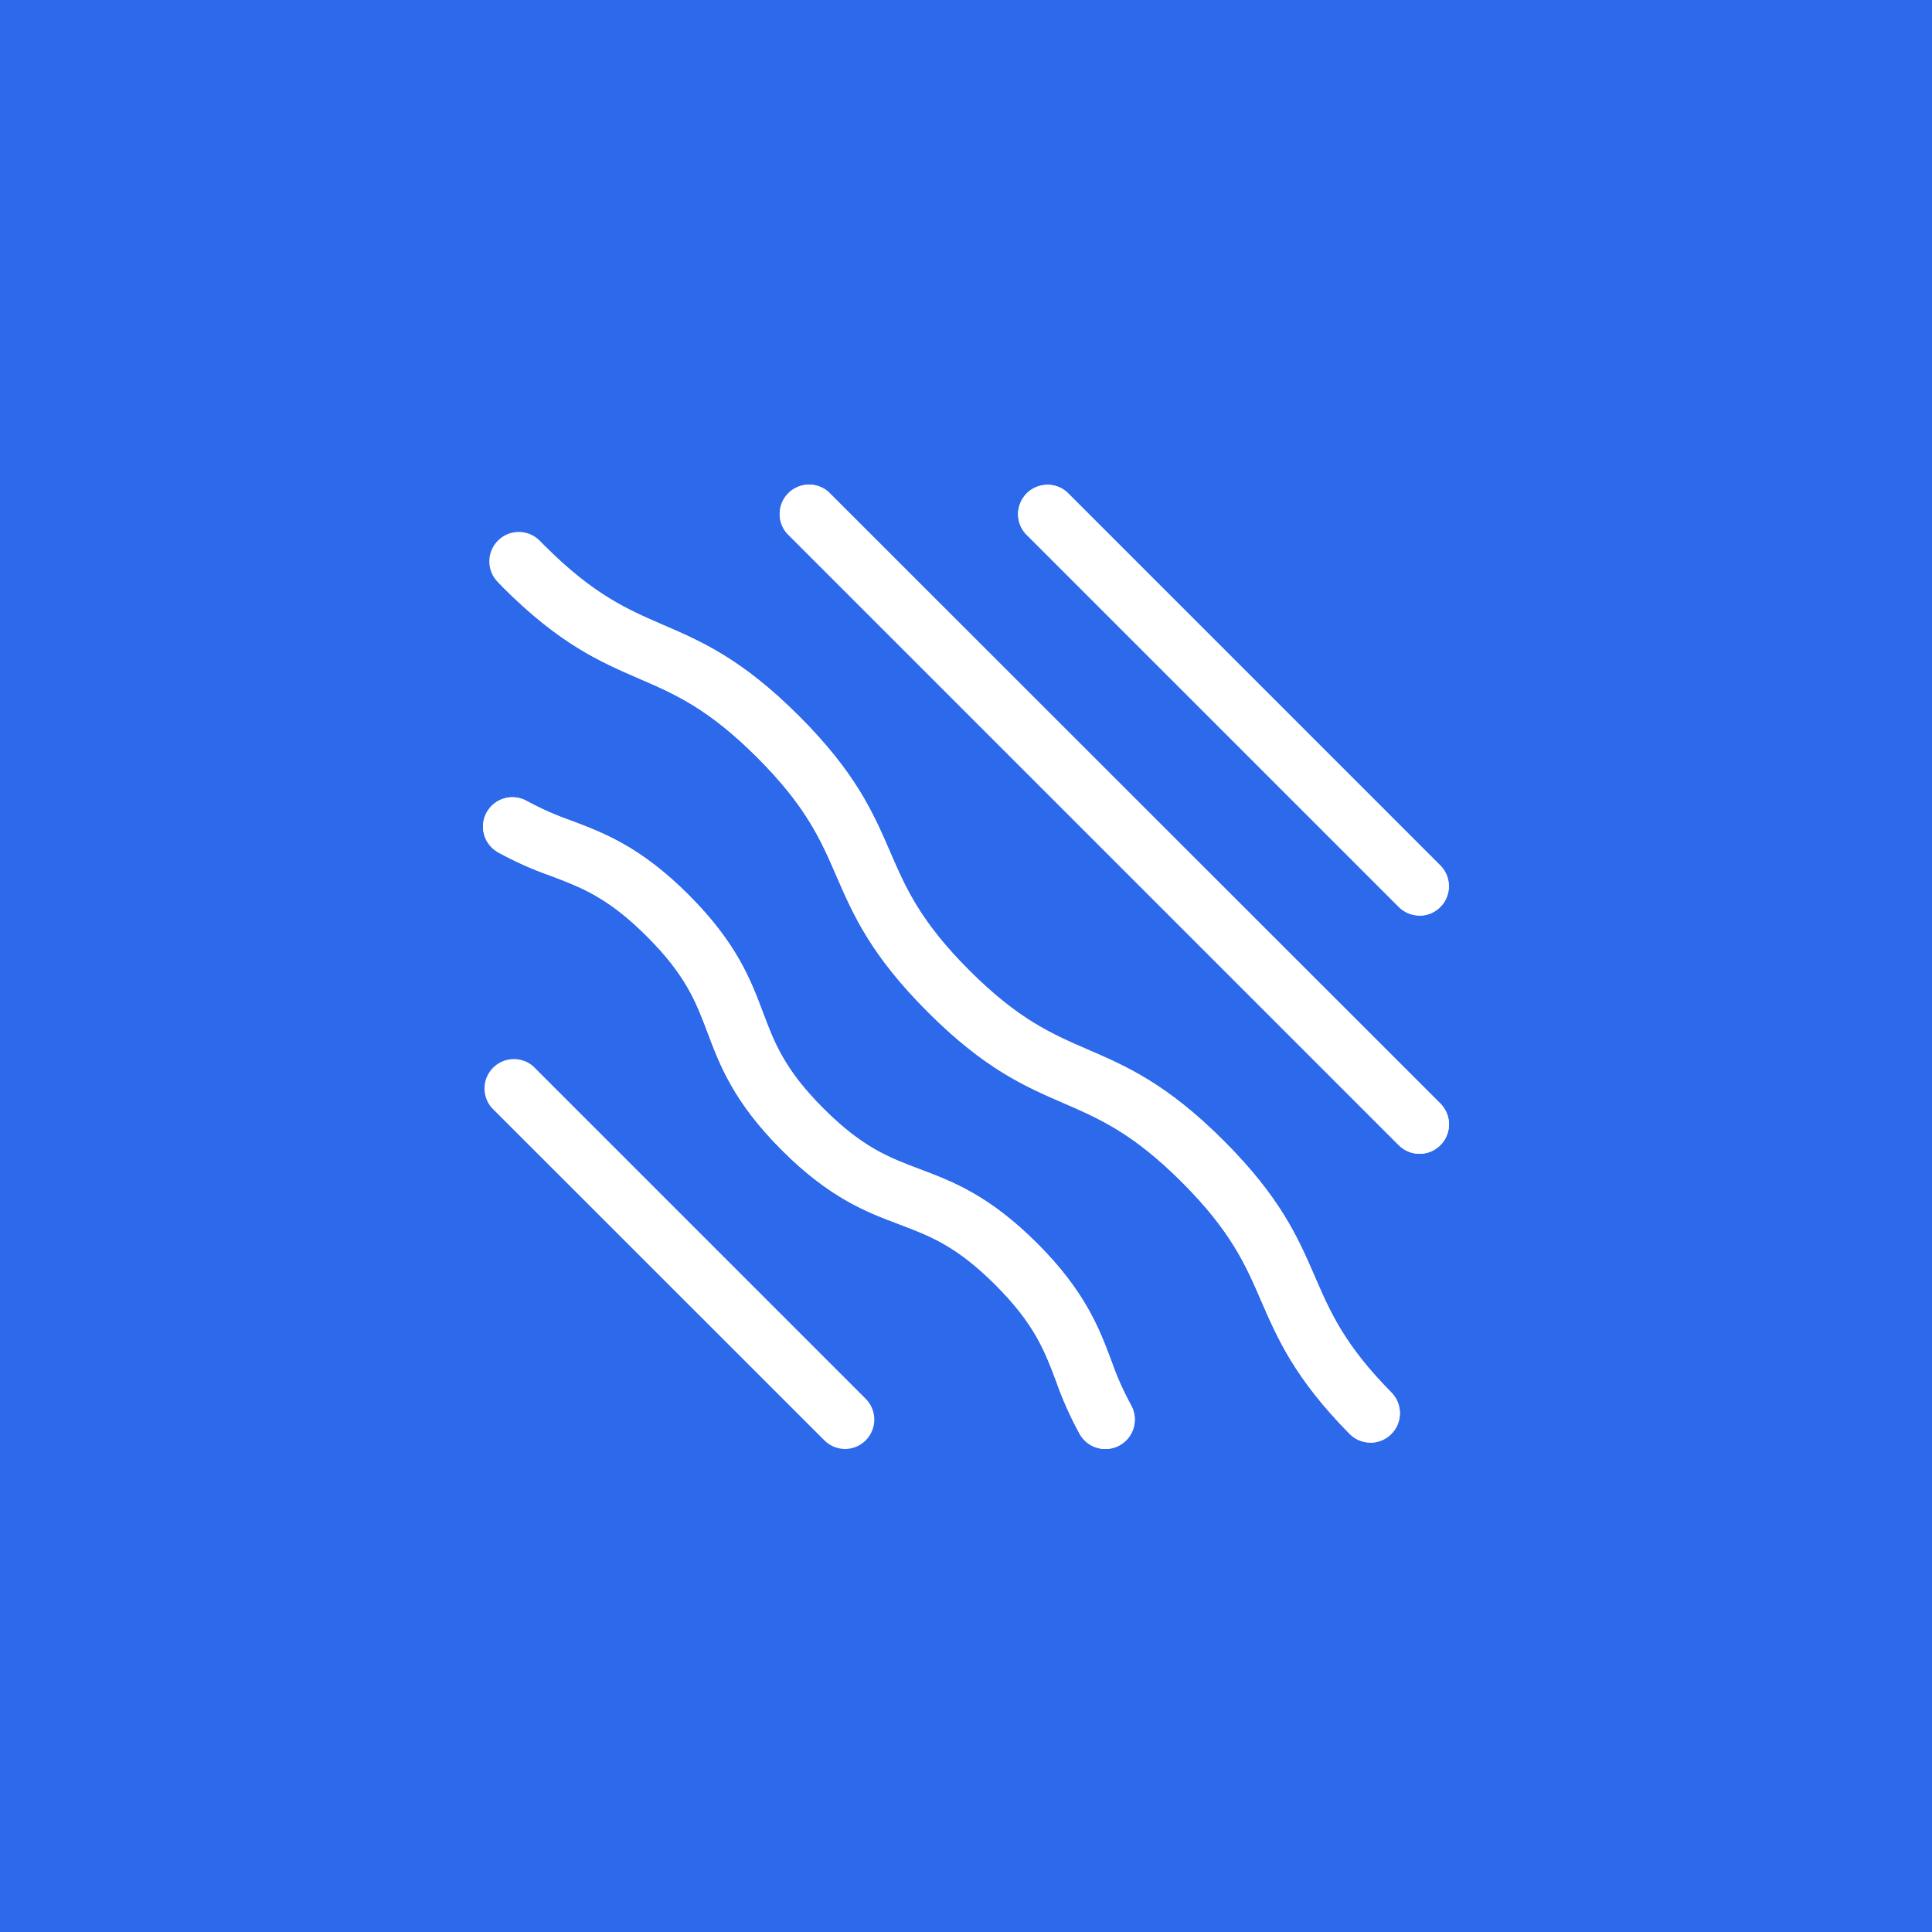
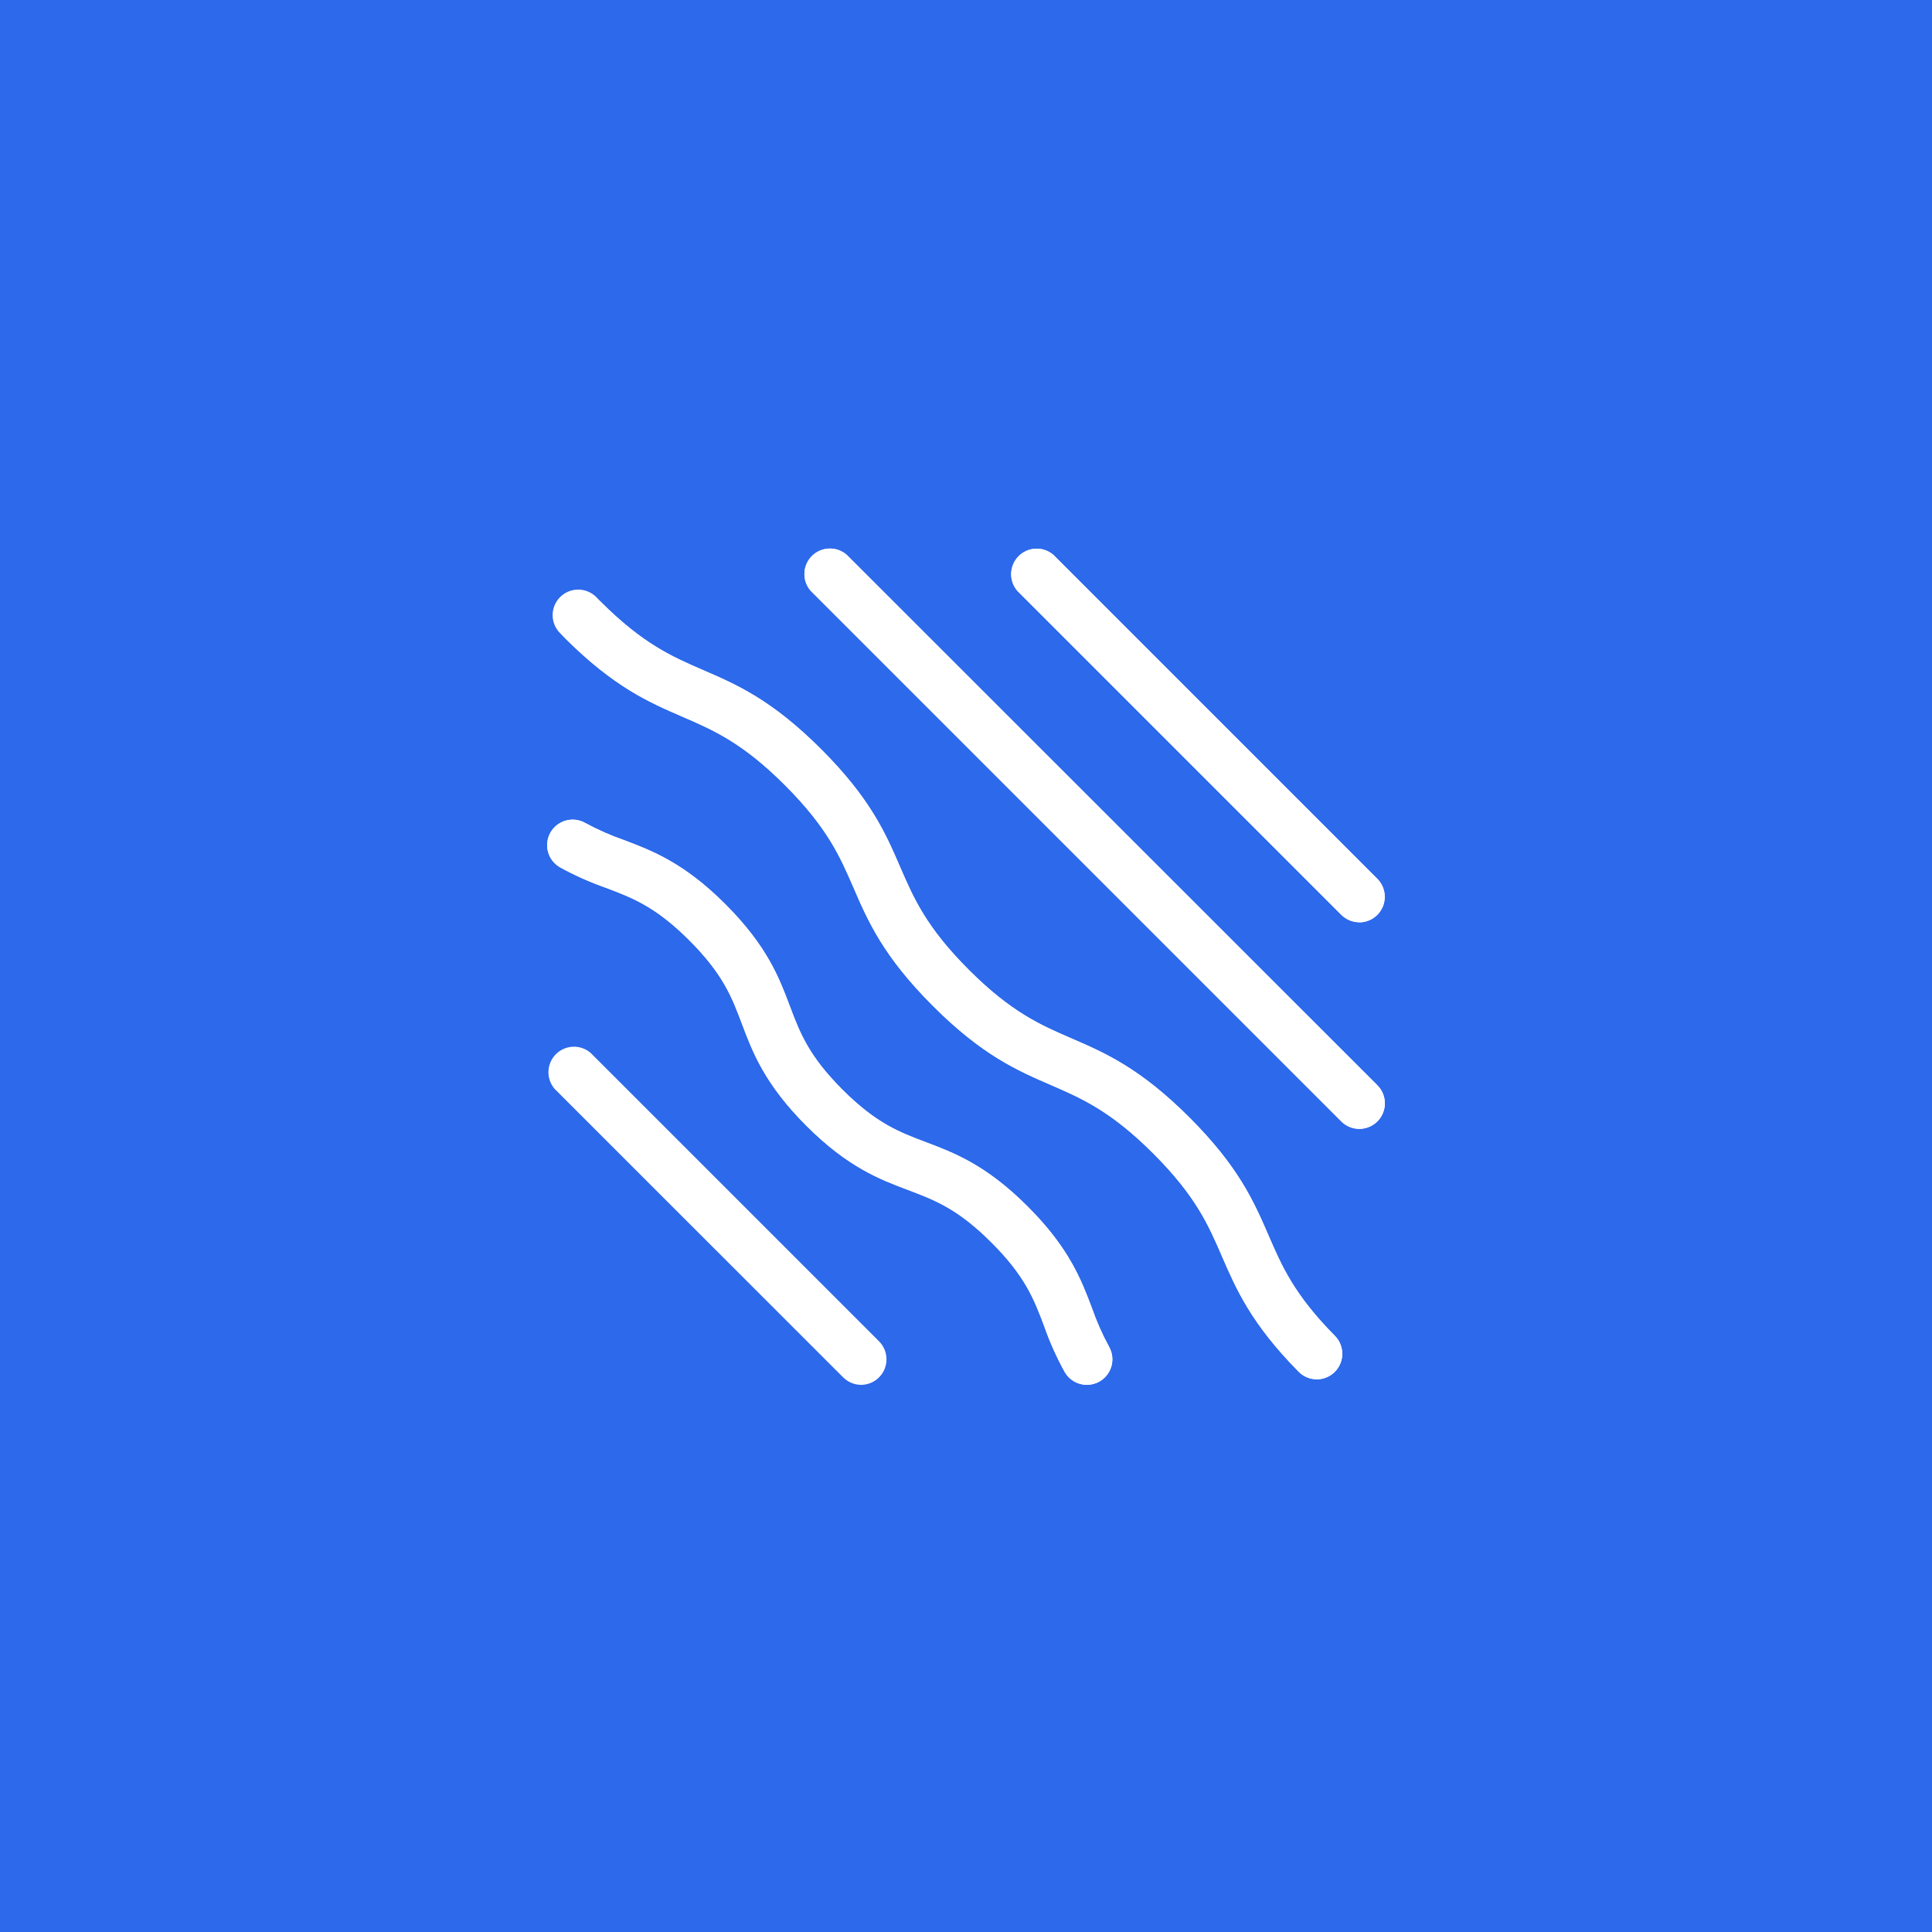
<svg xmlns="http://www.w3.org/2000/svg" width="144" height="144" viewBox="0 0 144 144" fill="none">
-   <g clip-path="url(#clip0_6_123)">
+   <g clip-path="url(#clip0_10_64)">
    <rect width="144" height="144" fill="white" />
    <rect width="144" height="144" fill="#2D69EB" />
-     <g clip-path="url(#clip1_6_123)">
-       <path d="M105.806 68.24C105.518 68.24 105.233 68.183 104.968 68.073C104.702 67.963 104.46 67.802 104.257 67.598L76.413 39.755C76.052 39.335 75.863 38.795 75.883 38.242C75.904 37.689 76.133 37.164 76.524 36.773C76.916 36.381 77.441 36.152 77.994 36.132C78.547 36.111 79.087 36.3 79.507 36.661L107.35 64.505C107.657 64.812 107.865 65.203 107.949 65.628C108.034 66.053 107.99 66.494 107.824 66.895C107.658 67.295 107.377 67.638 107.016 67.879C106.655 68.12 106.231 68.248 105.798 68.248L105.806 68.24Z" fill="white" />
-       <path d="M105.806 85.998C105.518 85.998 105.233 85.942 104.968 85.832C104.702 85.722 104.46 85.56 104.257 85.357L58.643 39.743C58.282 39.324 58.093 38.783 58.114 38.23C58.135 37.677 58.364 37.153 58.755 36.761C59.146 36.37 59.671 36.141 60.224 36.12C60.777 36.1 61.318 36.289 61.737 36.65L107.359 82.254C107.665 82.561 107.874 82.952 107.958 83.378C108.042 83.803 107.999 84.244 107.832 84.644C107.666 85.045 107.385 85.387 107.024 85.628C106.664 85.869 106.24 85.998 105.806 85.998Z" fill="white" />
-       <path d="M63 108C62.712 108.001 62.426 107.944 62.16 107.834C61.893 107.724 61.651 107.563 61.447 107.359L36.641 82.561C36.28 82.141 36.091 81.601 36.112 81.048C36.133 80.495 36.361 79.97 36.753 79.579C37.144 79.188 37.669 78.959 38.222 78.938C38.775 78.917 39.316 79.106 39.735 79.467L64.533 104.265C64.835 104.571 65.041 104.96 65.124 105.382C65.207 105.804 65.165 106.241 65.001 106.639C64.838 107.037 64.561 107.379 64.205 107.621C63.849 107.863 63.43 107.994 63 108Z" fill="white" />
-       <path d="M105.806 68.24C105.518 68.24 105.233 68.183 104.968 68.073C104.702 67.963 104.46 67.802 104.257 67.598L76.413 39.755C76.052 39.335 75.863 38.795 75.883 38.242C75.904 37.689 76.133 37.164 76.524 36.773C76.916 36.381 77.441 36.152 77.994 36.132C78.547 36.111 79.087 36.3 79.507 36.661L107.35 64.505C107.657 64.812 107.865 65.203 107.949 65.628C108.034 66.053 107.99 66.494 107.824 66.895C107.658 67.295 107.377 67.638 107.016 67.879C106.655 68.12 106.231 68.248 105.798 68.248L105.806 68.24Z" fill="white" />
-       <path d="M105.806 85.998C105.518 85.998 105.233 85.942 104.968 85.832C104.702 85.722 104.46 85.56 104.257 85.357L58.643 39.743C58.282 39.324 58.093 38.783 58.114 38.23C58.135 37.677 58.364 37.153 58.755 36.761C59.146 36.37 59.671 36.141 60.224 36.12C60.777 36.1 61.318 36.289 61.737 36.65L107.359 82.254C107.665 82.561 107.874 82.952 107.958 83.378C108.042 83.803 107.999 84.244 107.832 84.644C107.666 85.045 107.385 85.387 107.024 85.628C106.664 85.869 106.24 85.998 105.806 85.998Z" fill="white" />
-       <path d="M102.15 107.522C101.859 107.523 101.572 107.465 101.304 107.353C101.036 107.241 100.793 107.077 100.589 106.869C96.505 102.729 95.226 99.776 93.988 96.922C92.843 94.278 91.763 91.78 88.102 88.118C84.44 84.457 81.945 83.379 79.312 82.235C76.407 80.978 73.406 79.678 69.154 75.426C64.901 71.173 63.591 68.172 62.333 65.267C61.189 62.623 60.109 60.129 56.45 56.467C52.791 52.805 50.293 51.727 47.649 50.583C44.744 49.326 41.743 48.029 37.491 43.777C37.395 43.681 37.308 43.591 37.209 43.495L37.091 43.374C36.685 42.956 36.462 42.394 36.471 41.812C36.48 41.229 36.72 40.674 37.138 40.268C37.556 39.862 38.118 39.639 38.7 39.648C39.283 39.657 39.838 39.896 40.244 40.314L40.373 40.449L40.593 40.674C44.249 44.331 46.749 45.413 49.39 46.558C52.296 47.812 55.297 49.112 59.552 53.364C63.807 57.617 65.104 60.621 66.358 63.526C67.503 66.167 68.583 68.664 72.242 72.323C75.901 75.983 78.401 77.065 81.042 78.21C83.948 79.464 86.948 80.764 91.204 85.016C95.459 89.269 96.756 92.272 98.016 95.178C99.141 97.777 100.204 100.24 103.711 103.787C104.015 104.095 104.221 104.486 104.303 104.91C104.386 105.335 104.341 105.775 104.174 106.174C104.007 106.573 103.726 106.914 103.366 107.154C103.006 107.394 102.583 107.522 102.15 107.522Z" fill="white" />
-       <path d="M82.389 108C82.002 108.001 81.622 107.899 81.287 107.705C80.952 107.51 80.674 107.231 80.483 106.895C79.787 105.634 79.198 104.316 78.722 102.957C77.858 100.665 77.11 98.685 74.199 95.771C71.288 92.858 69.308 92.115 67.016 91.249C64.597 90.338 61.855 89.305 58.275 85.725C54.695 82.145 53.66 79.403 52.748 76.984C51.885 74.692 51.14 72.712 48.226 69.798C45.312 66.884 43.332 66.142 41.04 65.275C39.681 64.8 38.363 64.211 37.102 63.515C36.853 63.372 36.633 63.181 36.457 62.953C36.281 62.726 36.151 62.465 36.076 62.188C36 61.91 35.98 61.62 36.017 61.335C36.053 61.049 36.145 60.773 36.288 60.524C36.431 60.274 36.622 60.054 36.85 59.878C37.077 59.702 37.337 59.573 37.615 59.497C37.893 59.421 38.183 59.401 38.468 59.438C38.754 59.474 39.029 59.566 39.279 59.709C40.34 60.286 41.447 60.775 42.587 61.172C45.006 62.086 47.748 63.118 51.328 66.701C54.908 70.284 55.943 73.021 56.855 75.44C57.718 77.732 58.466 79.715 61.377 82.626C64.288 85.537 66.268 86.282 68.563 87.148C70.979 88.059 73.721 89.092 77.302 92.672C80.882 96.252 81.917 99 82.828 101.413C83.225 102.554 83.715 103.66 84.293 104.721C84.483 105.054 84.582 105.432 84.581 105.815C84.579 106.199 84.477 106.576 84.284 106.908C84.092 107.24 83.815 107.515 83.483 107.707C83.15 107.899 82.773 108 82.389 108Z" fill="white" />
-       <path d="M102.15 107.522C101.859 107.523 101.572 107.465 101.304 107.353C101.036 107.241 100.793 107.077 100.589 106.869C96.505 102.729 95.226 99.776 93.988 96.922C92.843 94.278 91.763 91.78 88.102 88.118C84.44 84.457 81.945 83.379 79.312 82.235C76.407 80.978 73.406 79.678 69.154 75.426C64.901 71.173 63.591 68.172 62.333 65.267C61.189 62.623 60.109 60.128 56.45 56.467C52.791 52.805 50.293 51.727 47.649 50.583C44.744 49.326 41.743 48.026 37.491 43.776C37.13 43.357 36.941 42.817 36.961 42.264C36.982 41.711 37.211 41.186 37.602 40.794C37.994 40.403 38.518 40.174 39.071 40.153C39.624 40.133 40.165 40.322 40.584 40.683C44.241 44.339 46.741 45.422 49.382 46.566C52.287 47.821 55.288 49.12 59.543 53.373C63.799 57.625 65.095 60.629 66.35 63.534C67.494 66.175 68.574 68.673 72.233 72.332C75.892 75.991 78.393 77.074 81.034 78.218C83.939 79.473 86.94 80.772 91.195 85.025C95.451 89.277 96.747 92.281 98.007 95.186C99.132 97.785 100.195 100.249 103.703 103.795C104.006 104.103 104.213 104.494 104.295 104.919C104.377 105.344 104.332 105.783 104.165 106.182C103.999 106.582 103.717 106.923 103.357 107.162C102.997 107.402 102.574 107.53 102.142 107.53L102.15 107.522Z" fill="white" />
-       <path d="M82.389 108C82.002 108.001 81.622 107.899 81.287 107.705C80.952 107.51 80.674 107.231 80.483 106.895C79.787 105.634 79.198 104.316 78.722 102.957C77.858 100.665 77.11 98.685 74.199 95.771C71.288 92.858 69.308 92.115 67.016 91.249C64.597 90.338 61.855 89.305 58.275 85.725C54.695 82.145 53.66 79.403 52.748 76.984C51.885 74.692 51.14 72.712 48.226 69.798C45.312 66.884 43.332 66.142 41.04 65.275C39.681 64.8 38.363 64.211 37.102 63.515C36.853 63.372 36.633 63.181 36.457 62.953C36.281 62.726 36.151 62.465 36.076 62.188C36 61.91 35.98 61.62 36.017 61.335C36.053 61.049 36.145 60.773 36.288 60.524C36.431 60.274 36.622 60.054 36.85 59.878C37.077 59.702 37.337 59.573 37.615 59.497C37.893 59.421 38.183 59.401 38.468 59.438C38.754 59.474 39.029 59.566 39.279 59.709C40.34 60.286 41.447 60.775 42.587 61.172C45.006 62.086 47.748 63.118 51.328 66.701C54.908 70.284 55.943 73.021 56.855 75.44C57.718 77.732 58.466 79.715 61.377 82.626C64.288 85.537 66.268 86.282 68.563 87.148C70.979 88.059 73.721 89.092 77.302 92.672C80.882 96.252 81.917 99 82.828 101.413C83.225 102.554 83.715 103.66 84.293 104.721C84.483 105.054 84.582 105.432 84.581 105.815C84.579 106.199 84.477 106.576 84.284 106.908C84.092 107.24 83.815 107.515 83.483 107.707C83.15 107.899 82.773 108 82.389 108Z" fill="white" />
+     <g clip-path="url(#clip1_10_64)">
+       <path d="M101.316 68.739C101.067 68.739 100.82 68.69 100.589 68.595C100.358 68.499 100.149 68.359 99.972 68.183L75.827 44.037C75.514 43.673 75.35 43.205 75.368 42.725C75.386 42.246 75.584 41.791 75.924 41.451C76.263 41.112 76.718 40.913 77.198 40.895C77.677 40.877 78.146 41.041 78.51 41.354L102.655 65.5C102.921 65.766 103.102 66.105 103.175 66.474C103.248 66.843 103.21 67.225 103.066 67.573C102.922 67.92 102.678 68.217 102.365 68.426C102.053 68.635 101.685 68.746 101.309 68.746L101.316 68.739Z" fill="white" />
+       <path d="M101.316 84.139C101.067 84.139 100.82 84.09 100.589 83.995C100.358 83.899 100.149 83.759 99.972 83.583L60.417 44.028C60.104 43.664 59.94 43.195 59.958 42.715C59.976 42.236 60.175 41.781 60.514 41.441C60.853 41.102 61.309 40.904 61.788 40.886C62.268 40.868 62.736 41.032 63.1 41.345L102.663 80.892C102.928 81.159 103.109 81.498 103.182 81.867C103.255 82.235 103.218 82.618 103.073 82.965C102.929 83.312 102.686 83.609 102.373 83.818C102.06 84.027 101.692 84.139 101.316 84.139Z" fill="white" />
+       <path d="M64.195 103.219C63.945 103.219 63.698 103.17 63.467 103.075C63.236 102.98 63.026 102.839 62.849 102.663L41.337 81.158C41.024 80.794 40.86 80.326 40.878 79.846C40.896 79.367 41.095 78.912 41.434 78.572C41.773 78.233 42.229 78.034 42.708 78.016C43.188 77.998 43.656 78.162 44.02 78.475L65.525 99.98C65.787 100.245 65.965 100.582 66.037 100.948C66.11 101.314 66.073 101.694 65.931 102.039C65.789 102.384 65.549 102.68 65.24 102.89C64.932 103.1 64.568 103.214 64.195 103.219Z" fill="white" />
+       <path d="M101.316 68.739C101.067 68.739 100.82 68.69 100.589 68.595C100.358 68.499 100.149 68.359 99.972 68.183L75.827 44.037C75.514 43.673 75.35 43.205 75.368 42.725C75.386 42.246 75.584 41.791 75.924 41.451C76.263 41.112 76.718 40.913 77.198 40.895C77.677 40.877 78.146 41.041 78.51 41.354L102.655 65.5C102.921 65.766 103.102 66.105 103.175 66.474C103.248 66.843 103.21 67.225 103.066 67.573C102.922 67.92 102.678 68.217 102.365 68.426C102.053 68.635 101.685 68.746 101.309 68.746L101.316 68.739Z" fill="white" />
+       <path d="M101.316 84.139C101.067 84.139 100.82 84.09 100.589 83.995C100.358 83.899 100.149 83.759 99.972 83.583L60.417 44.028C60.104 43.664 59.94 43.195 59.958 42.715C59.976 42.236 60.175 41.781 60.514 41.441C60.853 41.102 61.309 40.904 61.788 40.886C62.268 40.868 62.736 41.032 63.1 41.345L102.663 80.892C102.928 81.159 103.109 81.498 103.182 81.867C103.255 82.235 103.218 82.618 103.073 82.965C102.929 83.312 102.686 83.609 102.373 83.818C102.06 84.027 101.692 84.139 101.316 84.139Z" fill="white" />
+       <path d="M98.146 102.804C97.894 102.805 97.644 102.755 97.412 102.658C97.179 102.561 96.969 102.418 96.792 102.238C93.251 98.648 92.141 96.087 91.068 93.612C90.075 91.319 89.139 89.153 85.963 85.978C82.788 82.802 80.624 81.868 78.341 80.875C75.822 79.785 73.219 78.658 69.532 74.971C65.844 71.283 64.707 68.681 63.617 66.161C62.625 63.868 61.688 61.705 58.515 58.53C55.342 55.354 53.176 54.42 50.883 53.427C48.364 52.337 45.762 51.213 42.074 47.525C41.991 47.442 41.915 47.364 41.83 47.281L41.728 47.176C41.376 46.814 41.182 46.326 41.19 45.821C41.197 45.316 41.405 44.834 41.768 44.482C42.13 44.13 42.618 43.937 43.123 43.945C43.628 43.952 44.11 44.16 44.462 44.523L44.574 44.64L44.764 44.835C47.935 48.005 50.103 48.944 52.393 49.937C54.913 51.025 57.515 52.152 61.205 55.839C64.895 59.527 66.02 62.132 67.107 64.651C68.1 66.942 69.037 69.107 72.21 72.281C75.383 75.454 77.551 76.393 79.841 77.385C82.361 78.473 84.963 79.6 88.653 83.287C92.343 86.975 93.468 89.58 94.56 92.1C95.536 94.353 96.458 96.49 99.499 99.565C99.763 99.832 99.942 100.171 100.013 100.54C100.085 100.908 100.046 101.289 99.901 101.635C99.756 101.981 99.512 102.277 99.2 102.485C98.888 102.693 98.521 102.804 98.146 102.804Z" fill="white" />
+       <path d="M81.01 103.219C80.674 103.219 80.344 103.131 80.053 102.963C79.763 102.794 79.522 102.552 79.356 102.26C78.753 101.167 78.242 100.024 77.829 98.846C77.08 96.858 76.432 95.141 73.907 92.614C71.383 90.087 69.666 89.444 67.678 88.692C65.581 87.902 63.203 87.007 60.098 83.902C56.993 80.797 56.096 78.419 55.305 76.322C54.556 74.334 53.91 72.617 51.383 70.09C48.857 67.564 47.14 66.92 45.152 66.168C43.973 65.756 42.831 65.245 41.737 64.642C41.521 64.518 41.331 64.352 41.178 64.155C41.025 63.957 40.913 63.732 40.847 63.491C40.782 63.25 40.764 62.999 40.796 62.751C40.827 62.503 40.907 62.264 41.031 62.048C41.155 61.831 41.321 61.641 41.518 61.488C41.715 61.336 41.941 61.223 42.182 61.158C42.423 61.092 42.674 61.075 42.922 61.106C43.169 61.138 43.408 61.218 43.625 61.342C44.545 61.842 45.504 62.266 46.493 62.61C48.591 63.403 50.969 64.298 54.074 67.405C57.178 70.512 58.076 72.885 58.866 74.983C59.615 76.971 60.264 78.69 62.788 81.214C65.312 83.739 67.029 84.385 69.02 85.136C71.115 85.927 73.493 86.822 76.597 89.926C79.702 93.031 80.6 95.414 81.39 97.507C81.734 98.496 82.159 99.455 82.661 100.375C82.825 100.664 82.911 100.991 82.91 101.324C82.909 101.657 82.82 101.984 82.653 102.272C82.486 102.559 82.246 102.798 81.958 102.965C81.669 103.131 81.342 103.218 81.01 103.219Z" fill="white" />
+       <path d="M98.146 102.804C97.894 102.805 97.644 102.755 97.412 102.658C97.179 102.561 96.969 102.418 96.792 102.238C93.251 98.648 92.141 96.087 91.068 93.612C90.075 91.319 89.139 89.153 85.963 85.978C82.787 82.802 80.624 81.868 78.341 80.875C75.822 79.785 73.219 78.658 69.532 74.971C65.844 71.283 64.707 68.681 63.617 66.161C62.625 63.868 61.688 61.705 58.515 58.53C55.342 55.354 53.176 54.42 50.883 53.427C48.364 52.337 45.762 51.21 42.074 47.525C41.761 47.161 41.597 46.693 41.615 46.213C41.633 45.733 41.831 45.278 42.171 44.939C42.51 44.6 42.965 44.401 43.445 44.383C43.924 44.365 44.393 44.529 44.757 44.842C47.927 48.013 50.096 48.952 52.386 49.944C54.905 51.032 57.508 52.159 61.198 55.847C64.888 59.534 66.012 62.139 67.1 64.659C68.093 66.949 69.029 69.115 72.202 72.288C75.376 75.461 77.544 76.4 79.834 77.392C82.353 78.48 84.956 79.607 88.646 83.295C92.336 86.983 93.46 89.587 94.553 92.107C95.529 94.36 96.451 96.497 99.492 99.573C99.756 99.84 99.934 100.178 100.006 100.547C100.077 100.915 100.038 101.296 99.894 101.643C99.749 101.989 99.505 102.284 99.193 102.492C98.88 102.7 98.514 102.811 98.138 102.811L98.146 102.804Z" fill="white" />
+       <path d="M81.01 103.219C80.674 103.219 80.344 103.131 80.053 102.963C79.763 102.794 79.522 102.552 79.356 102.26C78.753 101.167 78.242 100.024 77.829 98.846C77.08 96.858 76.432 95.141 73.907 92.614C71.383 90.087 69.666 89.444 67.678 88.692C65.581 87.902 63.203 87.007 60.098 83.902C56.993 80.797 56.096 78.419 55.305 76.322C54.556 74.334 53.91 72.617 51.383 70.09C48.857 67.564 47.14 66.92 45.152 66.168C43.973 65.756 42.831 65.245 41.737 64.642C41.521 64.518 41.331 64.352 41.178 64.155C41.025 63.957 40.913 63.732 40.847 63.491C40.782 63.25 40.764 62.999 40.796 62.751C40.827 62.503 40.907 62.264 41.031 62.048C41.155 61.831 41.321 61.641 41.518 61.488C41.715 61.336 41.941 61.223 42.182 61.158C42.423 61.092 42.674 61.075 42.922 61.106C43.169 61.138 43.408 61.218 43.625 61.342C44.545 61.842 45.504 62.266 46.493 62.61C48.591 63.403 50.969 64.298 54.074 67.405C57.178 70.512 58.076 72.885 58.866 74.983C59.615 76.971 60.264 78.69 62.788 81.214C65.312 83.739 67.029 84.385 69.02 85.136C71.115 85.927 73.493 86.822 76.597 89.926C79.702 93.031 80.6 95.414 81.39 97.507C81.734 98.496 82.159 99.455 82.661 100.375C82.825 100.664 82.911 100.991 82.91 101.324C82.909 101.657 82.82 101.984 82.653 102.272C82.486 102.559 82.246 102.798 81.958 102.965C81.669 103.131 81.342 103.218 81.01 103.219Z" fill="white" />
    </g>
  </g>
  <defs>
-     <clipPath id="clip0_6_123">
+     <clipPath id="clip0_10_64">
      <rect width="144" height="144" fill="white" />
    </clipPath>
-     <clipPath id="clip1_6_123">
-       <rect width="72" height="72" fill="white" transform="translate(36 36)" />
+     <clipPath id="clip1_10_64">
+       <rect width="62.438" height="62.438" fill="white" transform="translate(40.7812 40.7812)" />
    </clipPath>
  </defs>
</svg>
